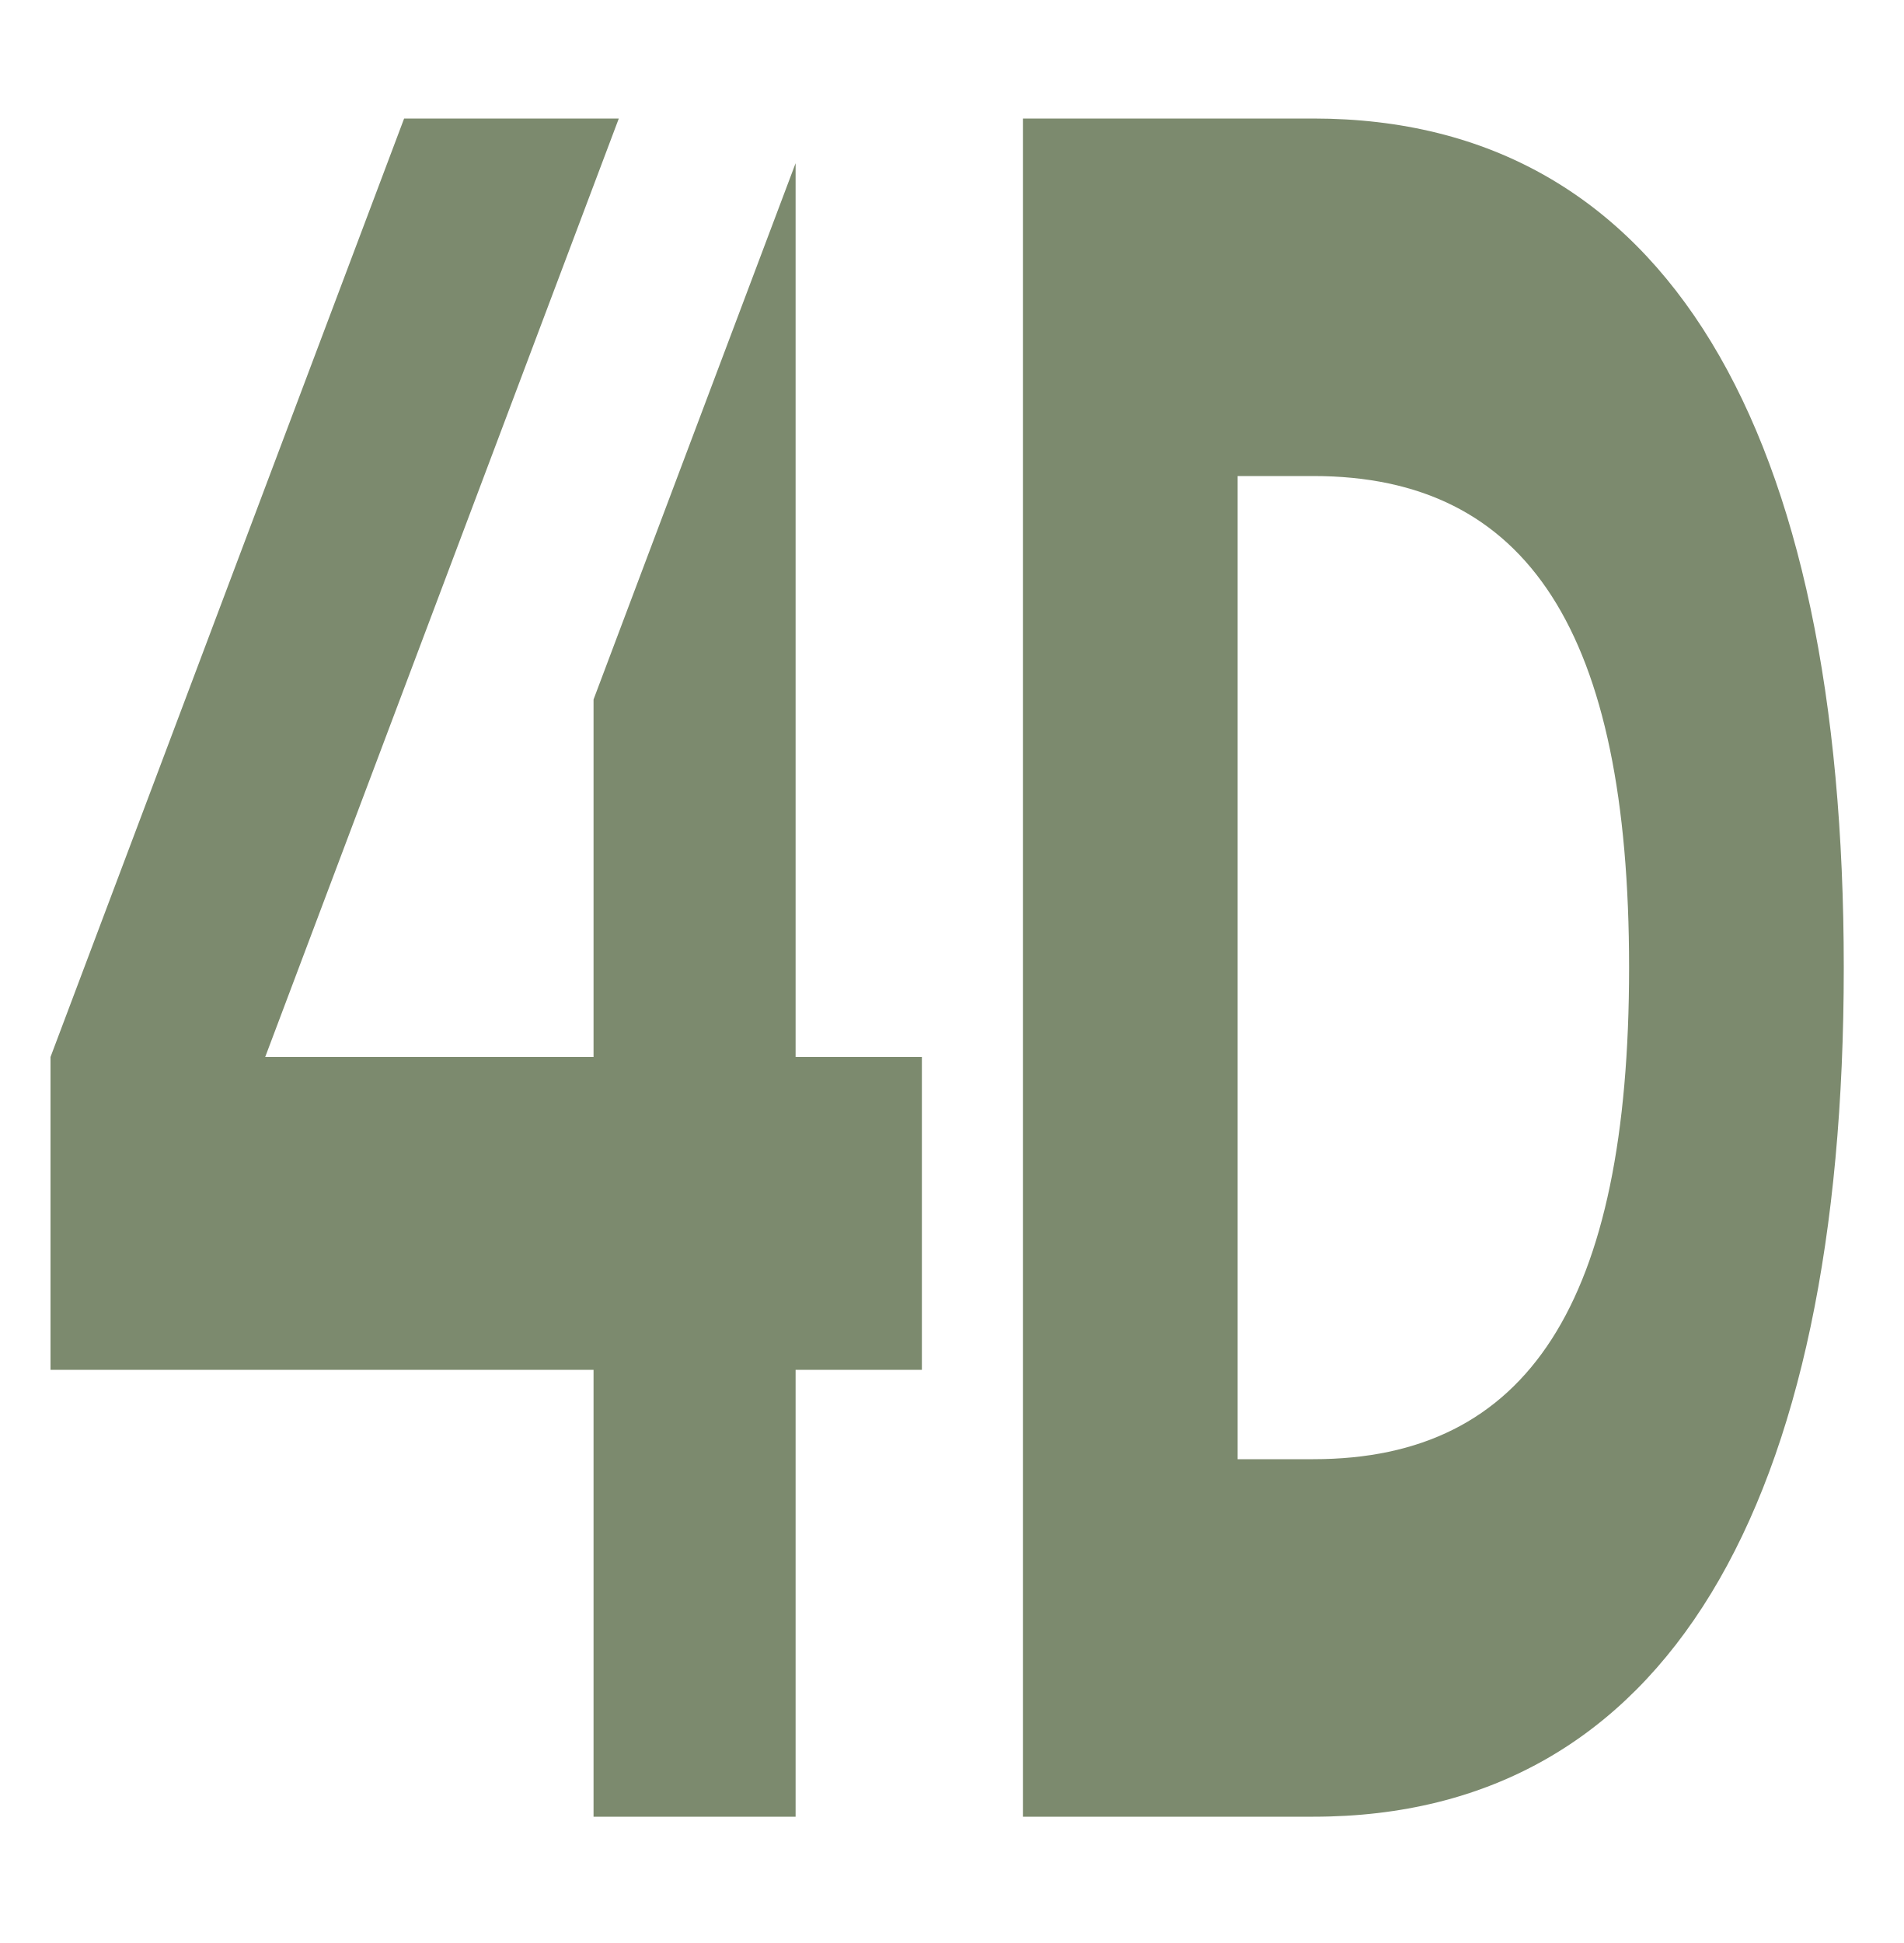
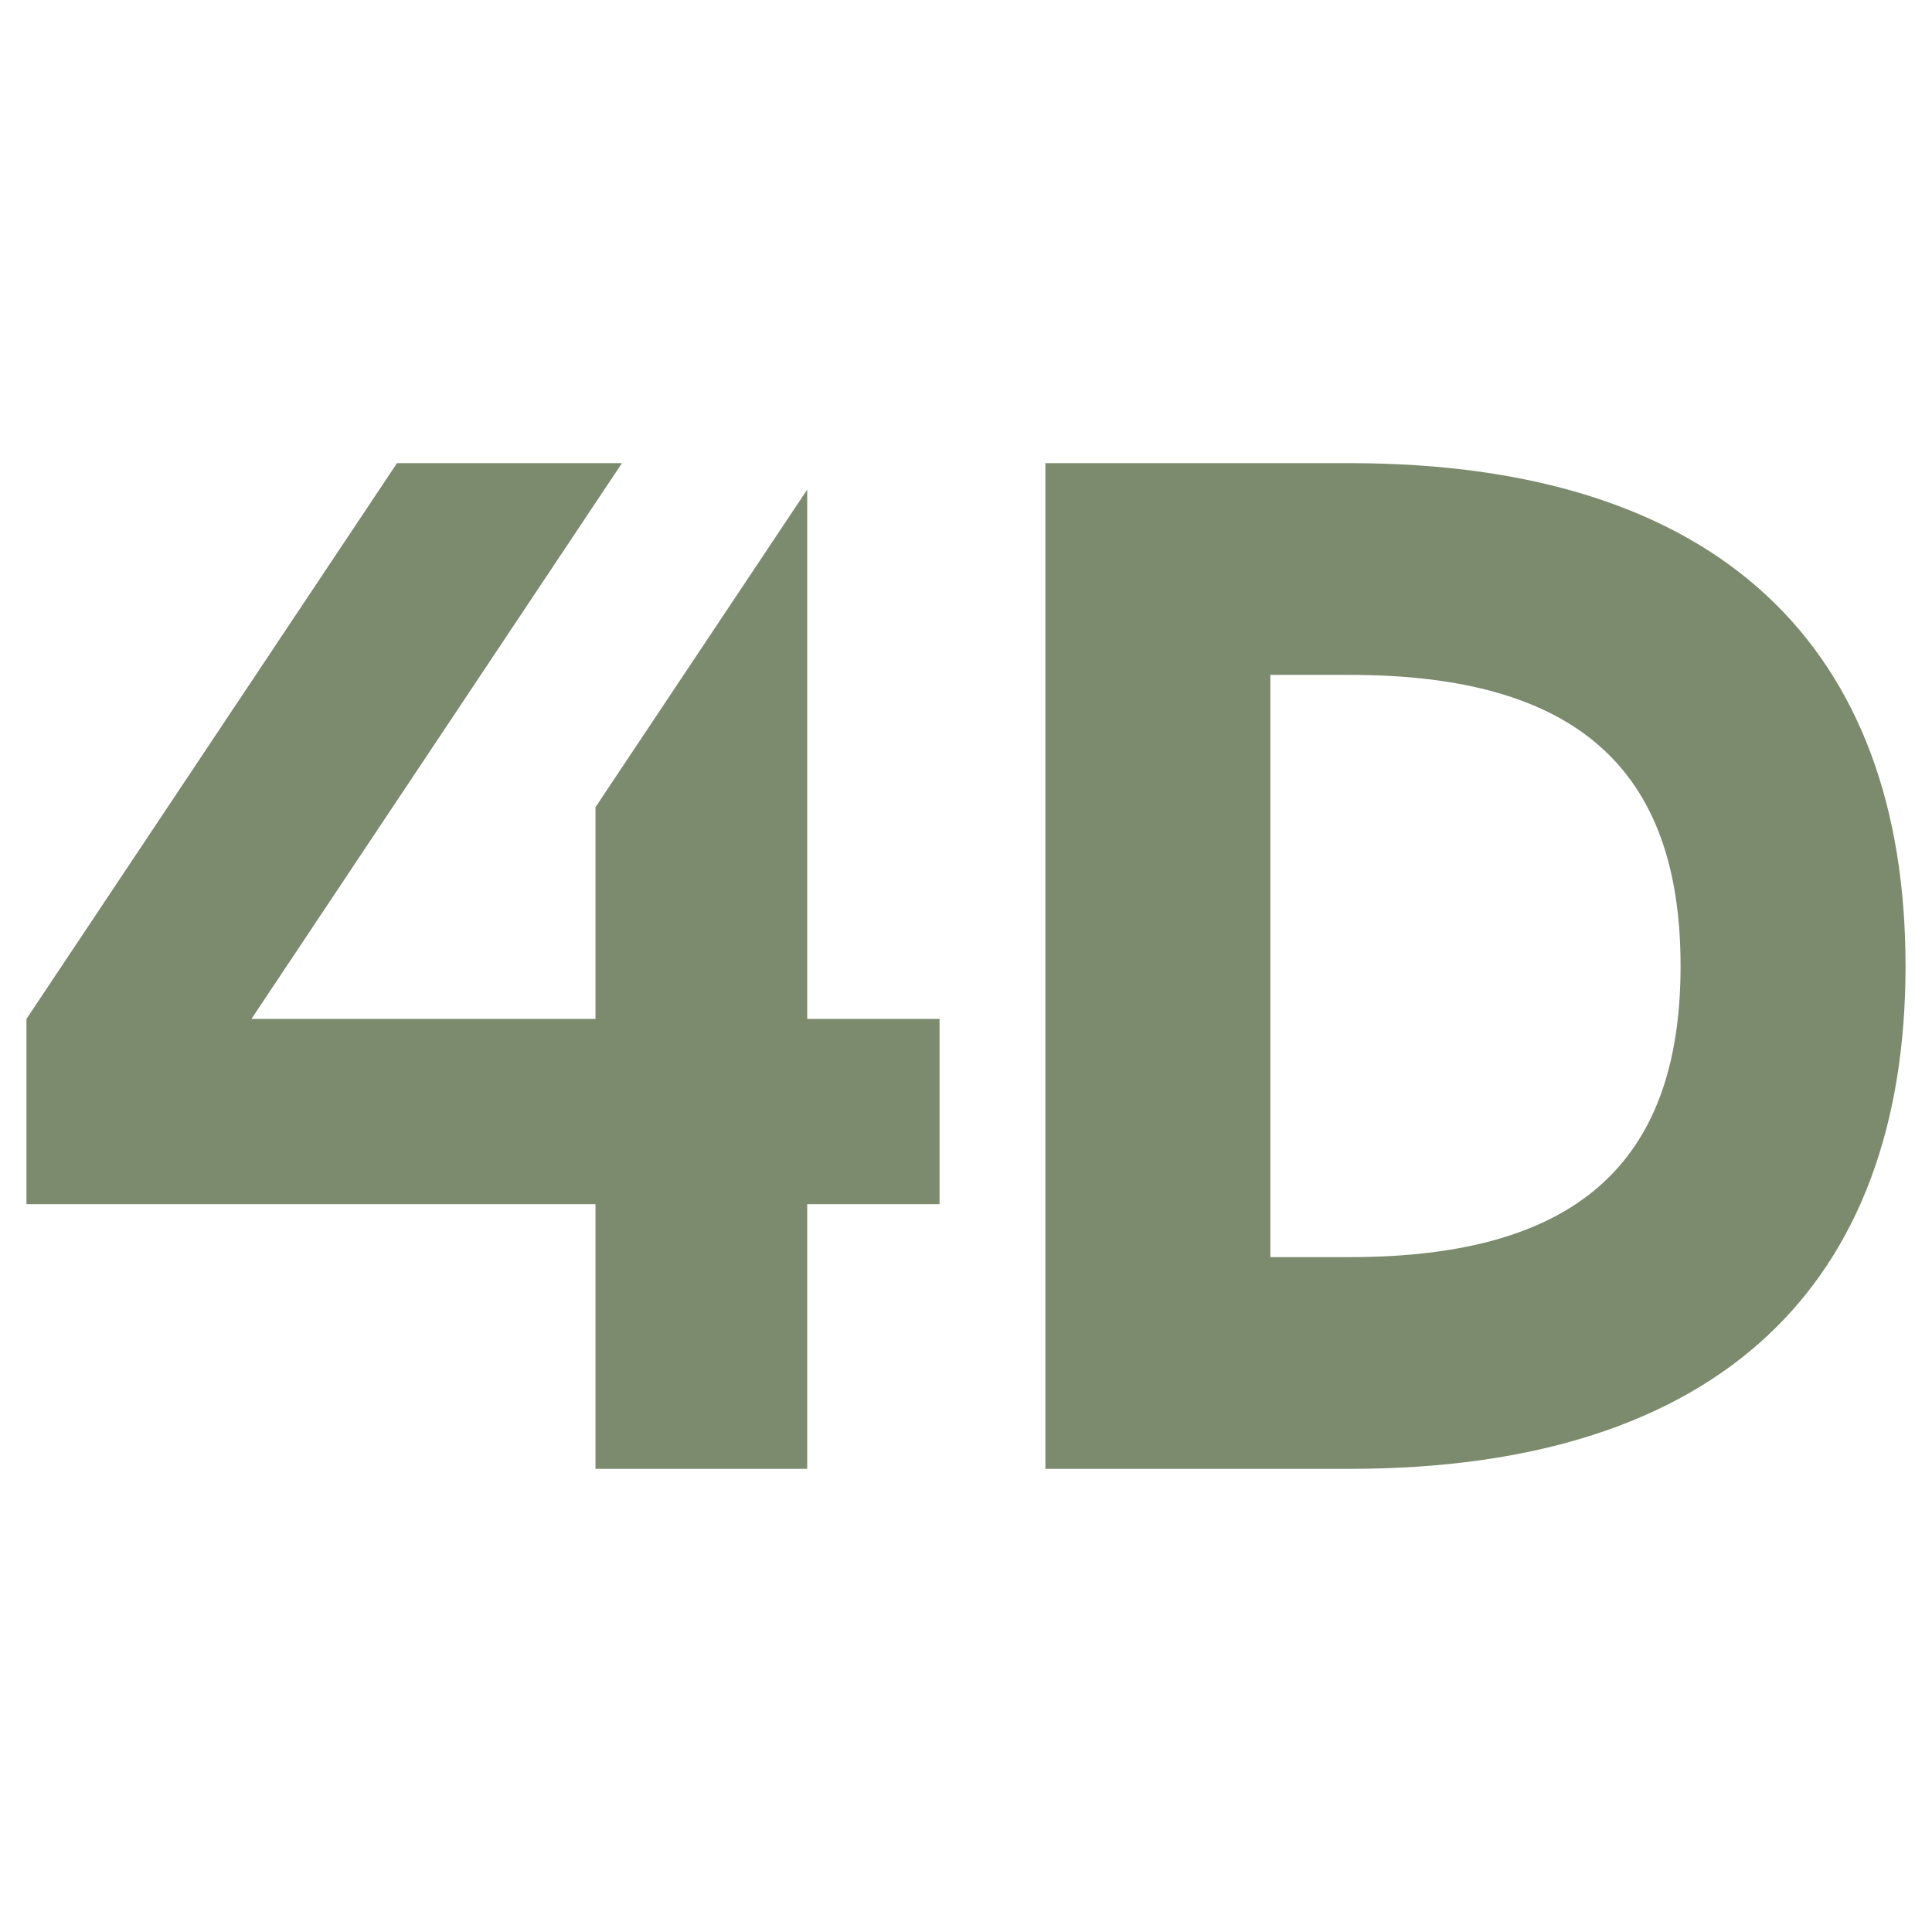
- <svg xmlns="http://www.w3.org/2000/svg" viewBox="0 0 98 100">
-   <g fill="#7c8a6e" transform="translate(0 -10) scale(.65 1.15)">
+ <svg xmlns="http://www.w3.org/2000/svg" viewBox="2 -21 146 146">
+   <g fill="#7c8a6e">
    <path d="M32 14H49L21 56H47V40L63 16V56H73V70H63V90H47V70H4V56Z" />
    <path fill-rule="evenodd" d="M81 14H104C132 14 146 28 146 52S132 90 104 90H81ZM98 30V74H104C121 74 129 67 129 52S121 30 104 30Z" />
  </g>
</svg>
